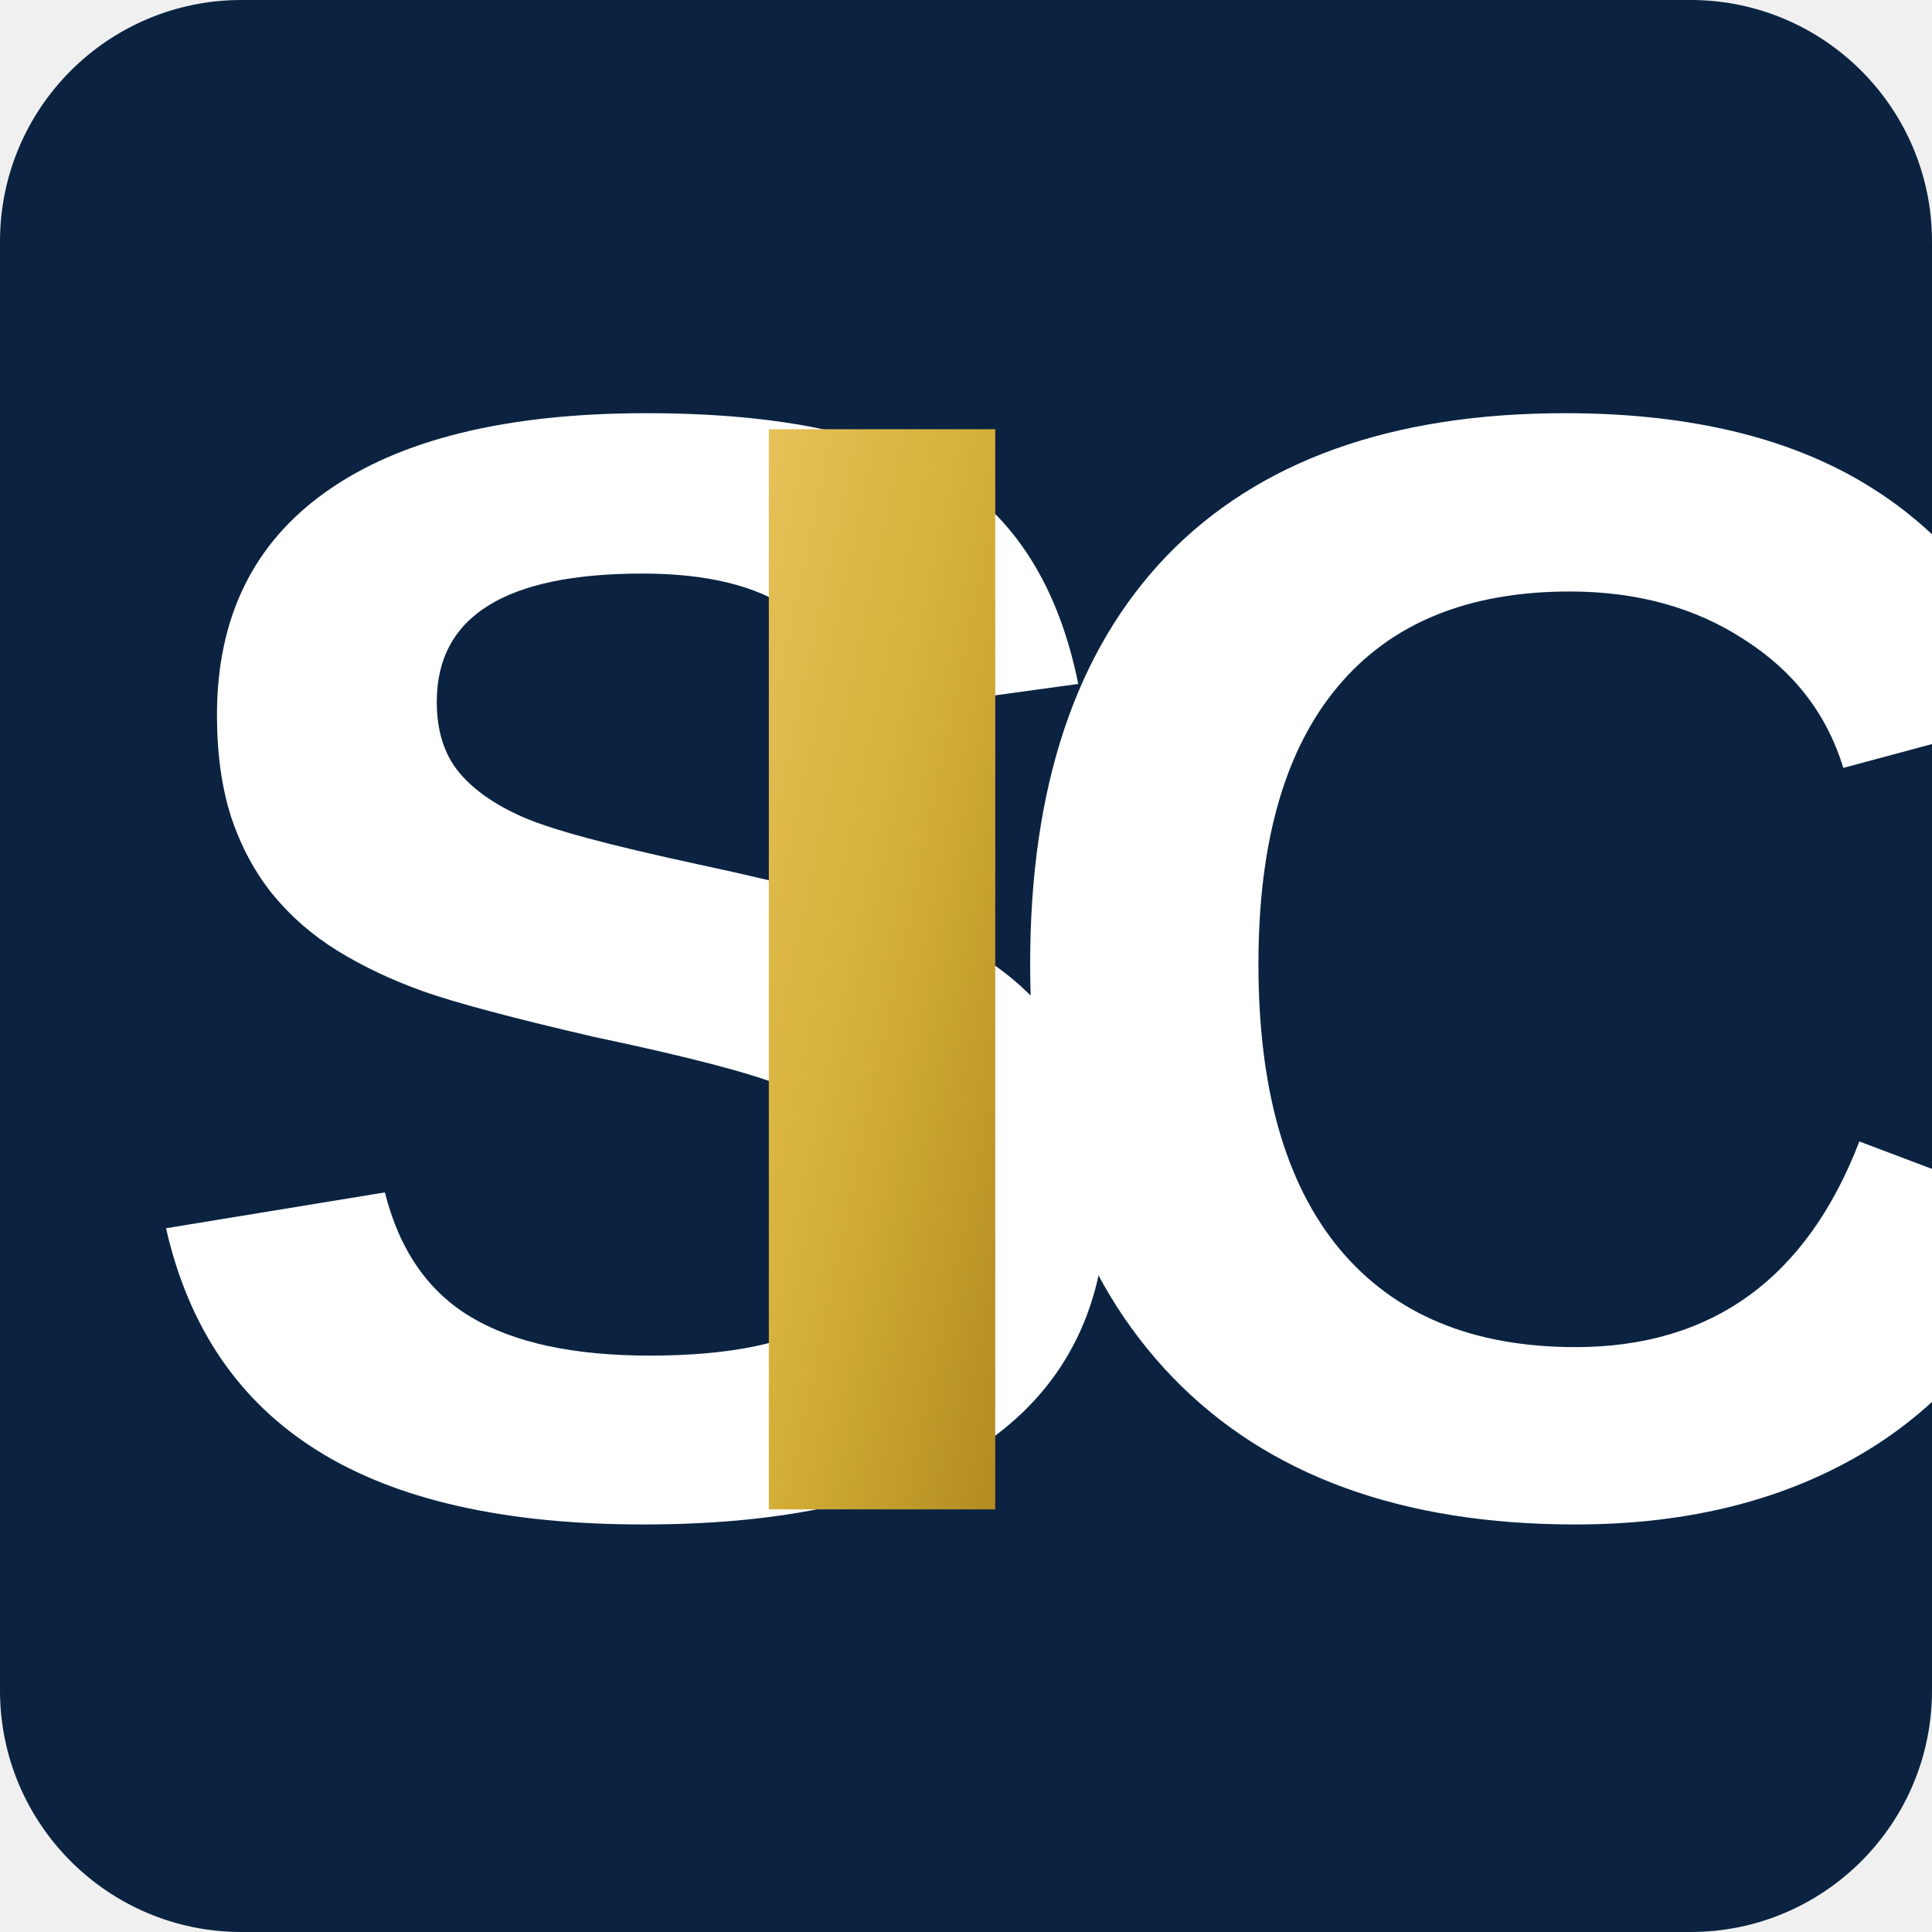
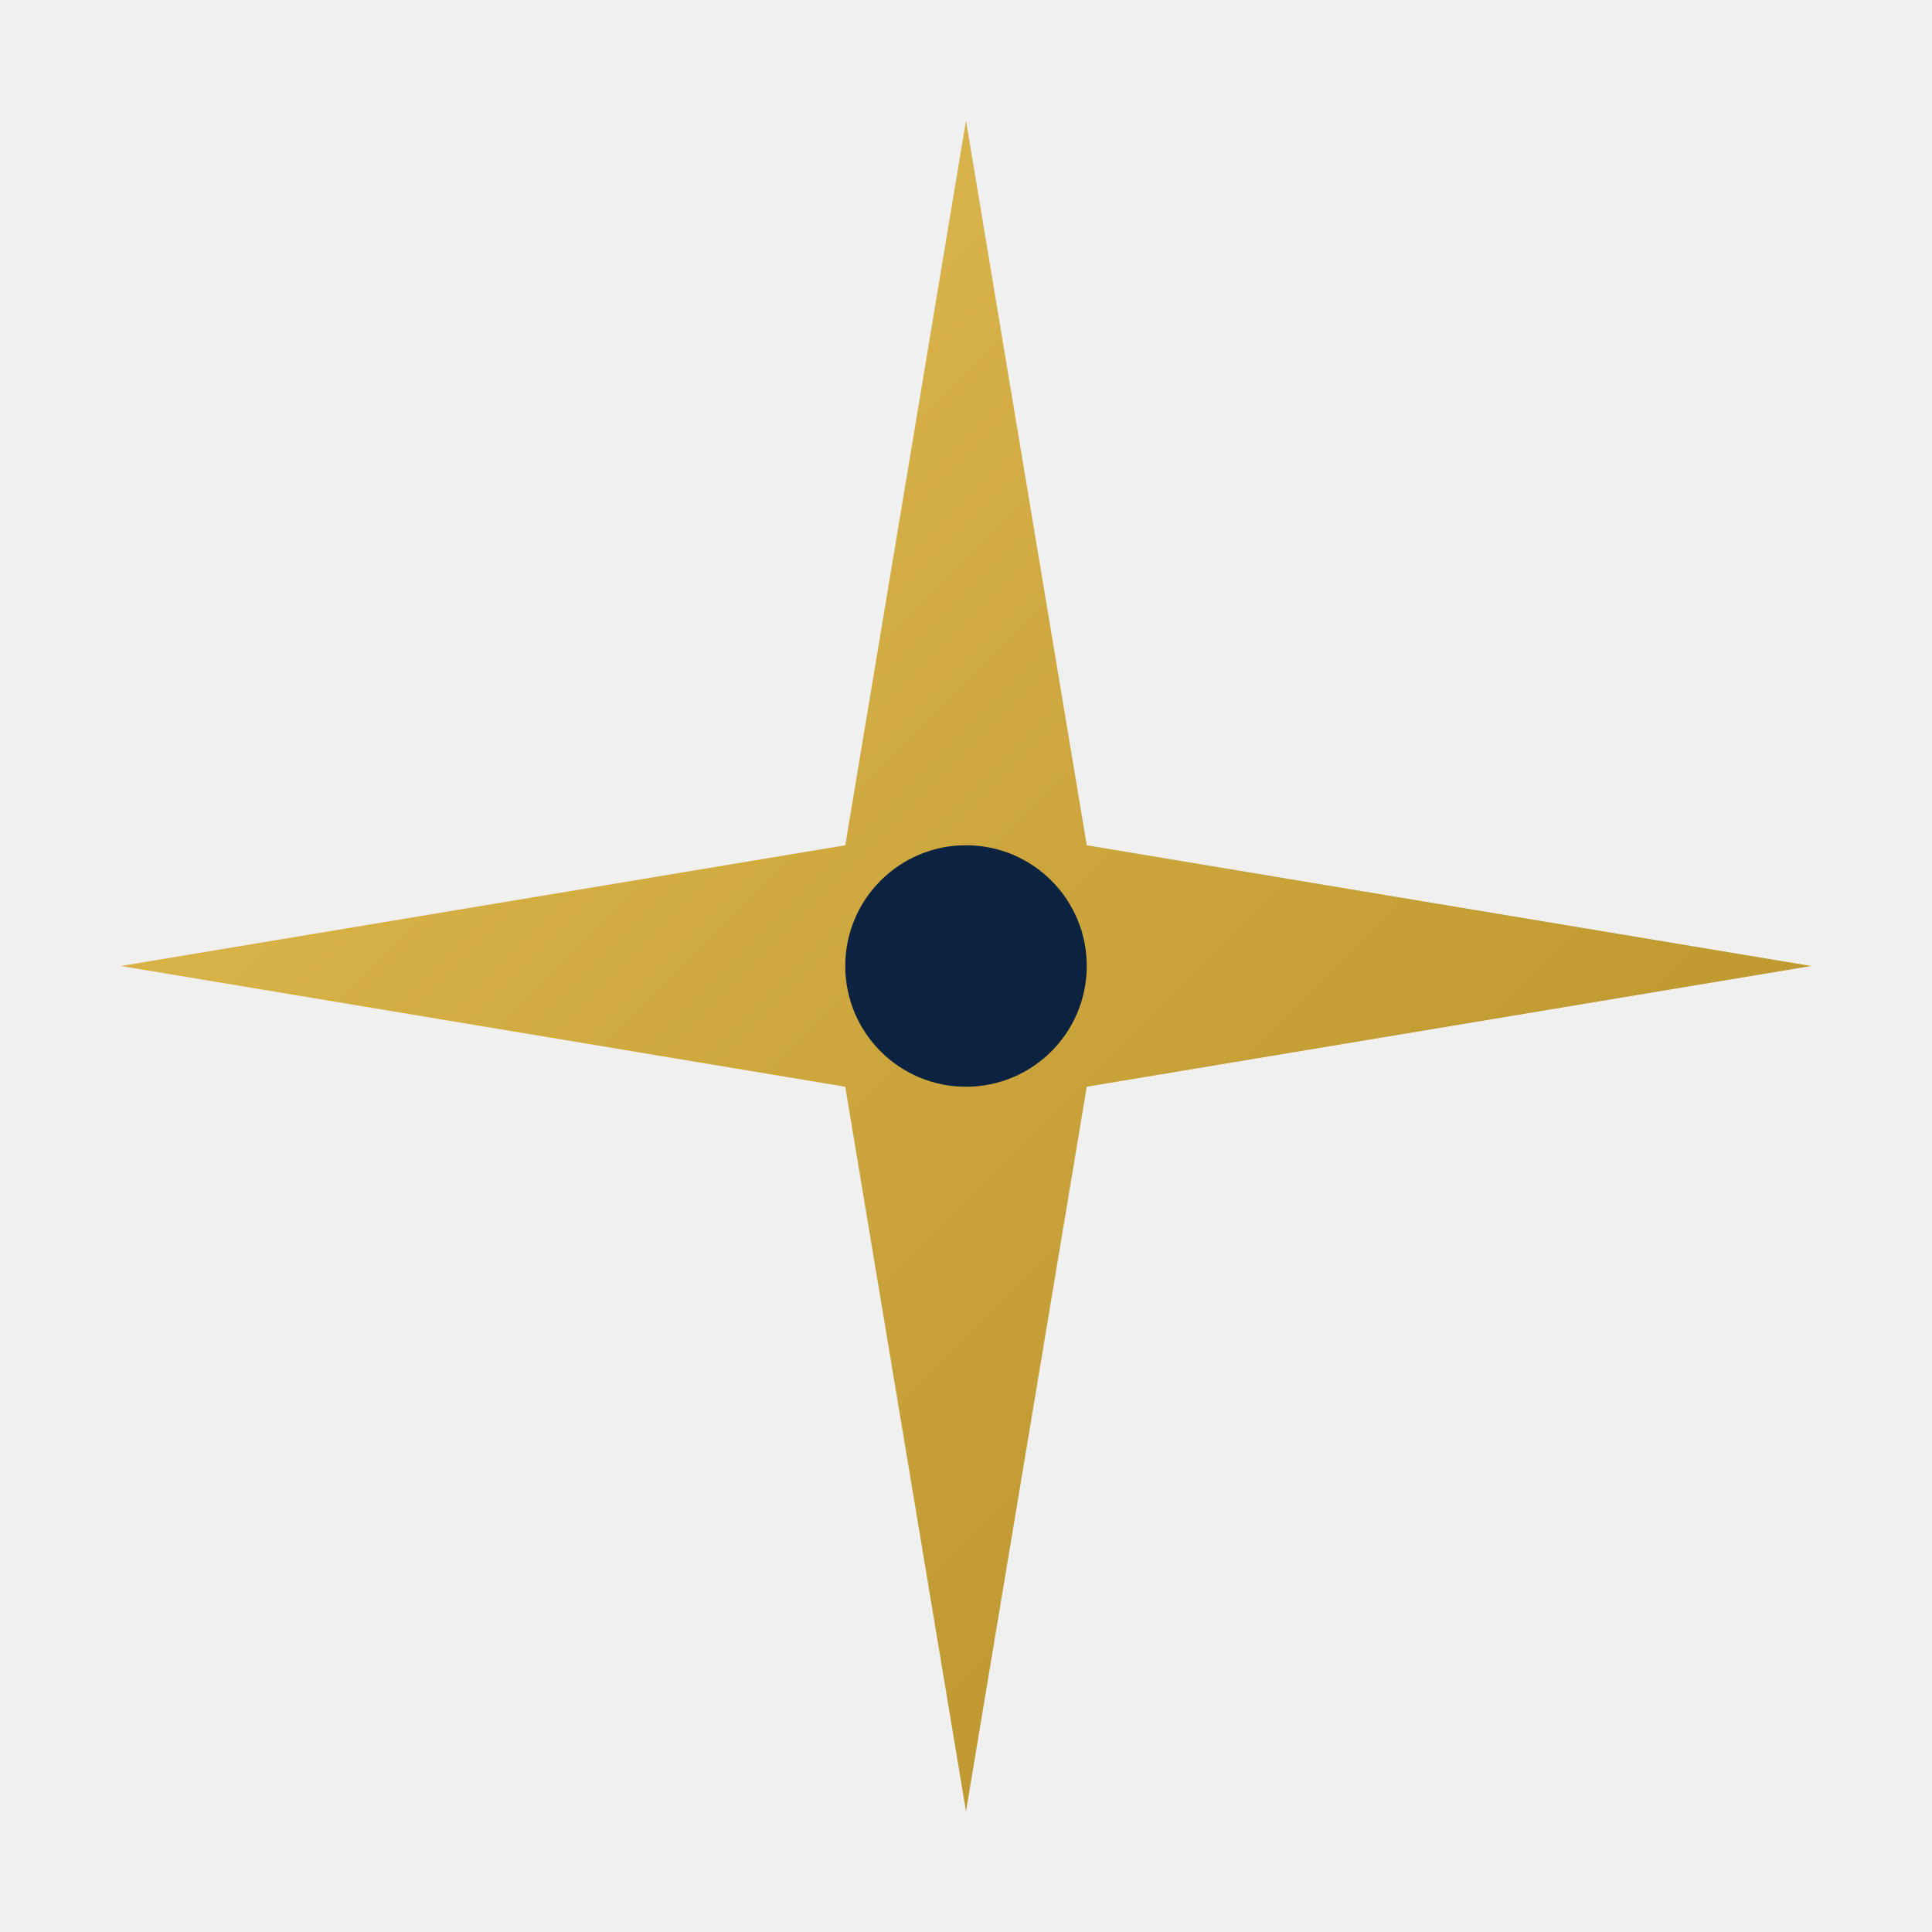
- <svg xmlns="http://www.w3.org/2000/svg" viewBox="0 0 32 32" width="32" height="32">
+ <svg xmlns="http://www.w3.org/2000/svg" viewBox="0 0 32 32">
  <defs>
-     <linearGradient id="goldGrad" x1="0%" y1="0%" x2="100%" y2="100%">
+     <linearGradient id="gold" x1="0%" y1="0%" x2="100%" y2="100%">
      <stop offset="0%" stop-color="#E5C158" />
-       <stop offset="50%" stop-color="#D4AF37" />
      <stop offset="100%" stop-color="#B38B22" />
    </linearGradient>
  </defs>
-   <rect width="32" height="32" fill="#0B2341" rx="4" />
-   <text x="2" y="25" font-family="Arial, sans-serif" font-weight="900" font-size="26" fill="#FFFFFF">S</text>
-   <text x="11" y="25" font-family="Arial, sans-serif" font-weight="900" font-size="26" fill="url(#goldGrad)">I</text>
-   <text x="16" y="25" font-family="Arial, sans-serif" font-weight="900" font-size="26" fill="#FFFFFF">CE</text>
+   <path d="M16 2 L18 14 L30 16 L18 18 L16 30 L14 18 L2 16 L14 14 Z" fill="url(#gold)" />
+   <circle cx="16" cy="16" r="2" fill="#0B2341" />
</svg>
